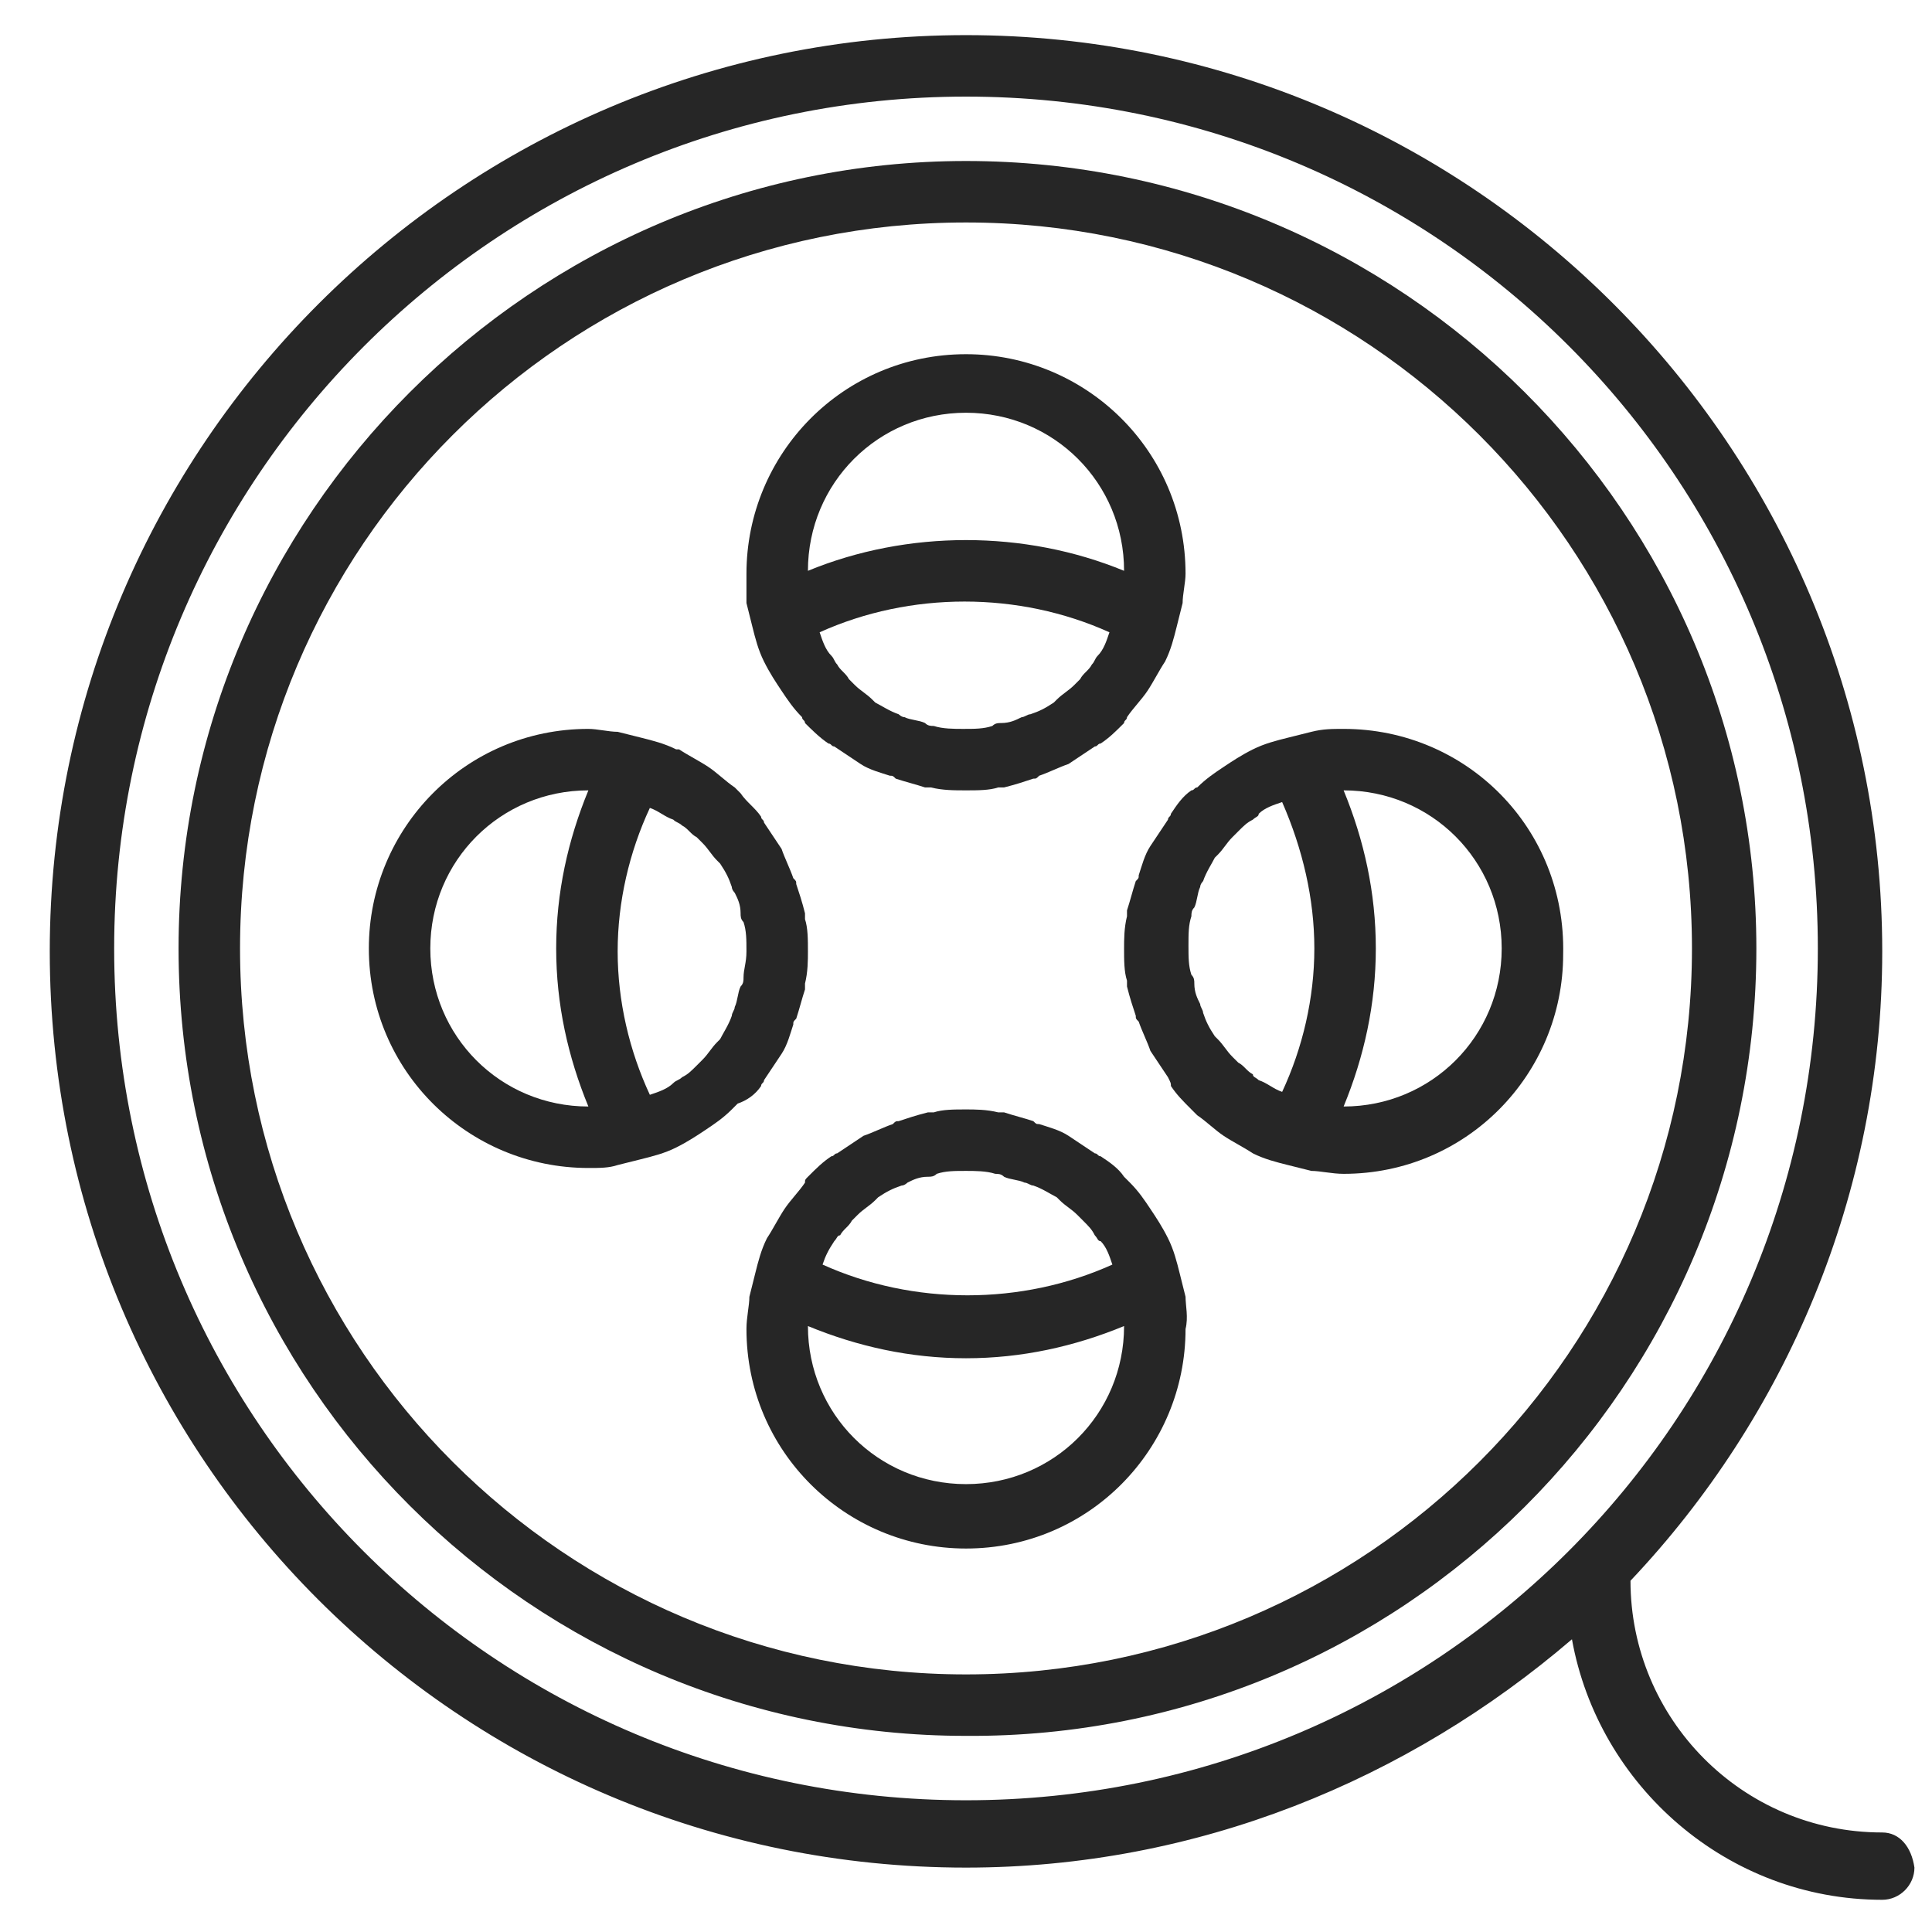
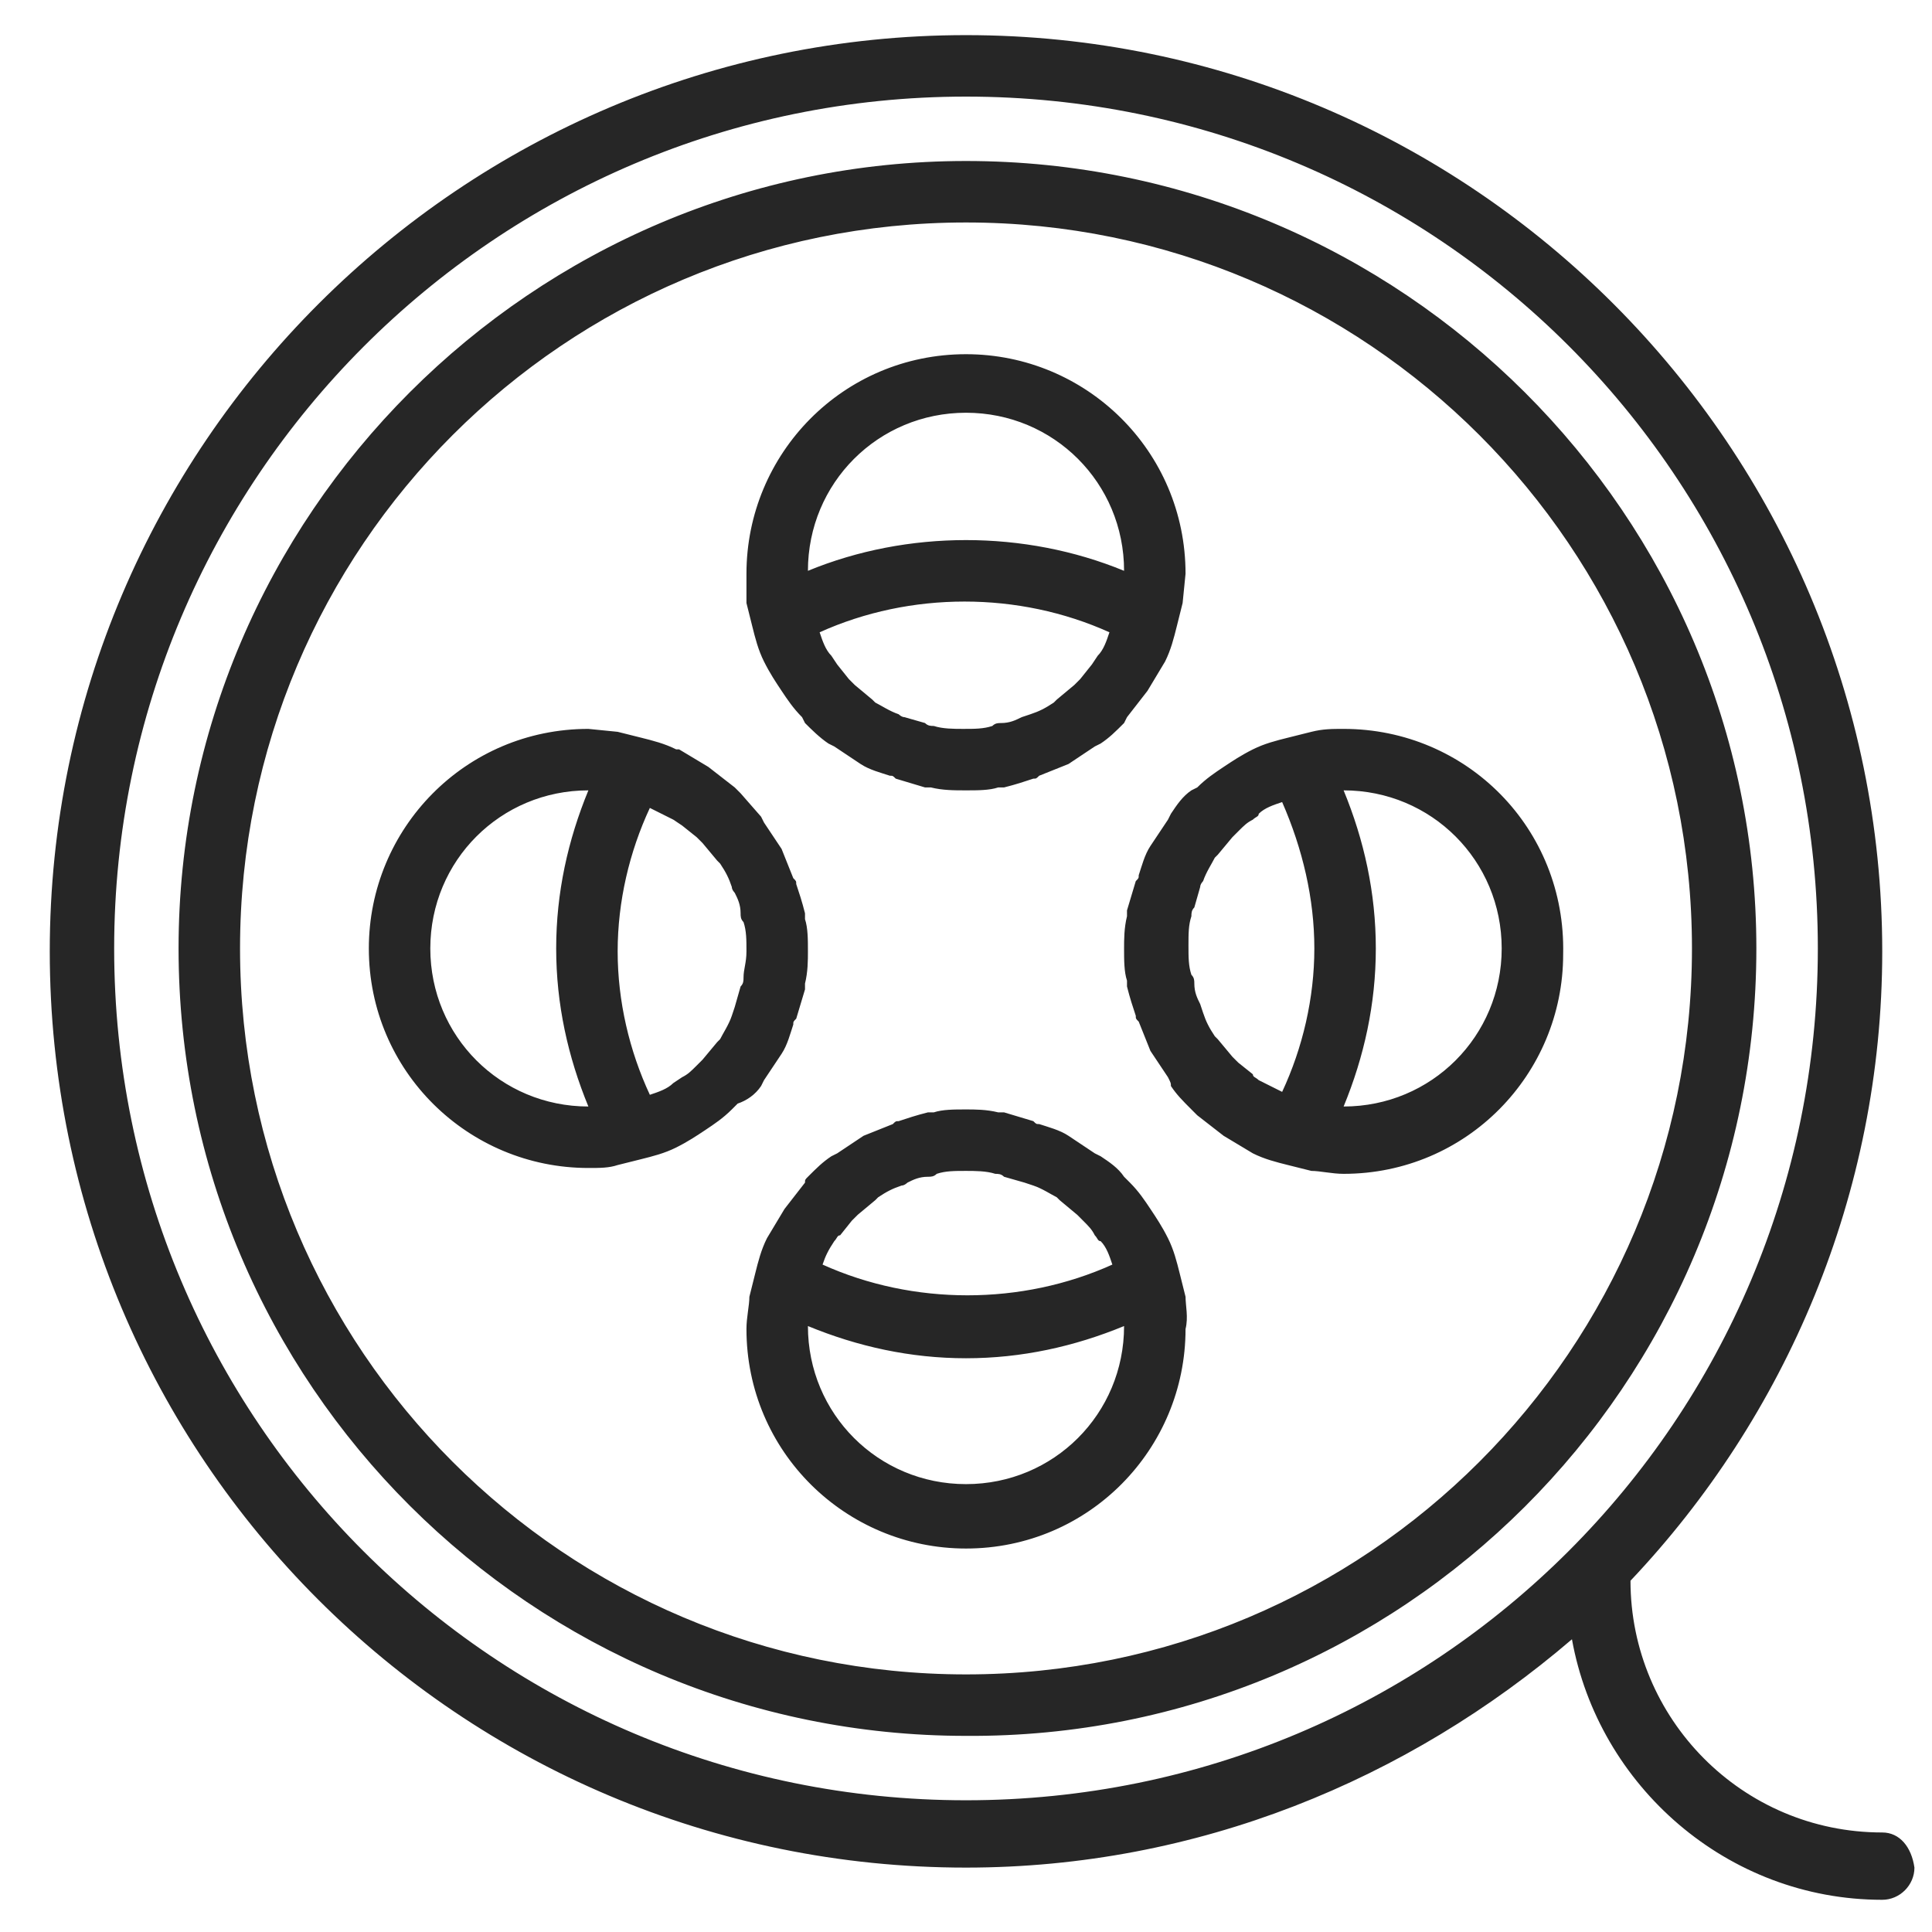
- <svg xmlns="http://www.w3.org/2000/svg" version="1.1" id="Layer_1" x="0px" y="0px" viewBox="0 0 66 66" style="enable-background:new 0 0 66 66;" xml:space="preserve">
-   <style type="text/css">
- 	.st0{fill:#262626;}
- </style>
-   <g>
-     <path class="st0" d="M64.3,62.6c-4.8,0-8.6-3.9-8.6-8.6c0,0,0,0,0,0c5.3-5.6,8.6-13.2,8.6-21.5c0-17.2-14-31.3-31.3-31.3   c-17.2,0-31.3,14-31.3,31.3s14,31.3,31.3,31.3c7.9,0,15.1-3,20.7-7.8c0.9,5,5.3,8.9,10.6,8.9c0.6,0,1.1-0.5,1.1-1.1   C65.3,63.1,64.9,62.6,64.3,62.6L64.3,62.6z M3.9,32.4c0-16,13-29.1,29.1-29.1s29.1,13,29.1,29.1S49.1,61.5,33,61.5   S3.9,48.5,3.9,32.4L3.9,32.4z M3.9,32.4" />
-     <path class="st0" d="M33,5.5C18.2,5.5,6.1,17.6,6.1,32.4c0,14.9,12.1,26.9,26.9,26.9C47.9,59.4,60,47.3,60,32.4   C60,17.6,47.9,5.5,33,5.5L33,5.5z M33,57.2c-13.7,0-24.8-11.1-24.8-24.8C8.2,18.7,19.3,7.6,33,7.6c13.7,0,24.8,11.1,24.8,24.8   C57.8,46.1,46.7,57.2,33,57.2L33,57.2z M33,57.2" />
-     <path class="st0" d="M45.9,24.9c-0.4,0-0.7,0-1.1,0.1l0,0l-0.8,0.2c0,0,0,0,0,0c-0.4,0.1-0.8,0.2-1.2,0.4c0,0,0,0,0,0   c-0.4,0.2-0.7,0.4-1,0.6c0,0,0,0,0,0c-0.3,0.2-0.6,0.4-0.9,0.7c-0.1,0-0.1,0.1-0.2,0.1c-0.3,0.2-0.5,0.5-0.7,0.8   c0,0.1-0.1,0.1-0.1,0.2c-0.2,0.3-0.4,0.6-0.6,0.9c0,0,0,0,0,0c-0.2,0.3-0.3,0.7-0.4,1c0,0.1,0,0.1-0.1,0.2c-0.1,0.3-0.2,0.7-0.3,1   c0,0.1,0,0.1,0,0.2c-0.1,0.4-0.1,0.8-0.1,1.1c0,0.4,0,0.8,0.1,1.1c0,0.1,0,0.1,0,0.2c0.1,0.4,0.2,0.7,0.3,1c0,0.1,0,0.1,0.1,0.2   c0.1,0.3,0.3,0.7,0.4,1c0,0,0,0,0,0c0.2,0.3,0.4,0.6,0.6,0.9C40,37,40,37,40,37.1c0.2,0.3,0.4,0.5,0.7,0.8c0.1,0.1,0.1,0.1,0.2,0.2   c0.3,0.2,0.6,0.5,0.9,0.7l0,0c0.3,0.2,0.7,0.4,1,0.6c0,0,0,0,0,0c0.4,0.2,0.8,0.3,1.2,0.4c0,0,0,0,0,0l0.8,0.2l0,0   c0.3,0,0.7,0.1,1.1,0.1c4.2,0,7.5-3.4,7.5-7.5C53.5,28.3,50.1,24.9,45.9,24.9L45.9,24.9z M44.9,32.4c0,1.7-0.4,3.4-1.1,4.9   c-0.3-0.1-0.5-0.3-0.8-0.4c-0.1-0.1-0.2-0.1-0.2-0.2c-0.2-0.1-0.3-0.3-0.5-0.4c-0.1-0.1-0.1-0.1-0.2-0.2c-0.2-0.2-0.3-0.4-0.5-0.6   c0,0-0.1-0.1-0.1-0.1c-0.2-0.3-0.3-0.5-0.4-0.8c0-0.1-0.1-0.2-0.1-0.3c-0.1-0.2-0.2-0.4-0.2-0.7c0-0.1,0-0.2-0.1-0.3   c-0.1-0.3-0.1-0.6-0.1-1s0-0.7,0.1-1c0-0.1,0-0.2,0.1-0.3c0.1-0.2,0.1-0.5,0.2-0.7c0-0.1,0.1-0.2,0.1-0.2c0.1-0.3,0.3-0.6,0.4-0.8   c0,0,0.1-0.1,0.1-0.1c0.2-0.2,0.3-0.4,0.5-0.6c0.1-0.1,0.1-0.1,0.2-0.2c0.2-0.2,0.3-0.3,0.5-0.4c0.1-0.1,0.2-0.1,0.2-0.2   c0.2-0.2,0.5-0.3,0.8-0.4C44.5,29,44.9,30.7,44.9,32.4L44.9,32.4z M45.9,37.8C45.9,37.8,45.9,37.8,45.9,37.8   c0.7-1.7,1.1-3.5,1.1-5.4c0-1.9-0.4-3.7-1.1-5.4c0,0,0,0,0,0c3,0,5.4,2.4,5.4,5.4C51.3,35.4,48.9,37.8,45.9,37.8L45.9,37.8z    M45.9,37.8" />
-     <path class="st0" d="M26,37.1c0-0.1,0.1-0.1,0.1-0.2c0.2-0.3,0.4-0.6,0.6-0.9c0,0,0,0,0,0c0.2-0.3,0.3-0.7,0.4-1   c0-0.1,0-0.1,0.1-0.2c0.1-0.3,0.2-0.7,0.3-1c0-0.1,0-0.1,0-0.2c0.1-0.4,0.1-0.8,0.1-1.1c0-0.4,0-0.8-0.1-1.1c0-0.1,0-0.1,0-0.2   c-0.1-0.4-0.2-0.7-0.3-1c0-0.1,0-0.1-0.1-0.2c-0.1-0.3-0.3-0.7-0.4-1c0,0,0,0,0,0c-0.2-0.3-0.4-0.6-0.6-0.9c0-0.1-0.1-0.1-0.1-0.2   c-0.2-0.3-0.5-0.5-0.7-0.8c-0.1-0.1-0.1-0.1-0.2-0.2c-0.3-0.2-0.6-0.5-0.9-0.7c0,0,0,0,0,0c-0.3-0.2-0.7-0.4-1-0.6c0,0,0,0-0.1,0   c-0.4-0.2-0.8-0.3-1.2-0.4c0,0,0,0,0,0l-0.8-0.2l0,0c-0.3,0-0.7-0.1-1-0.1c-4.2,0-7.5,3.4-7.5,7.5c0,4.2,3.4,7.5,7.5,7.5   c0.4,0,0.7,0,1-0.1l0,0l0.8-0.2c0,0,0,0,0,0c0.4-0.1,0.8-0.2,1.2-0.4c0,0,0,0,0,0c0.4-0.2,0.7-0.4,1-0.6c0,0,0,0,0,0   c0.3-0.2,0.6-0.4,0.9-0.7c0.1-0.1,0.1-0.1,0.2-0.2C25.5,37.6,25.8,37.4,26,37.1L26,37.1z M25.4,33.4c0,0.1,0,0.2-0.1,0.3   c-0.1,0.2-0.1,0.5-0.2,0.7c0,0.1-0.1,0.2-0.1,0.3c-0.1,0.3-0.3,0.6-0.4,0.8c0,0-0.1,0.1-0.1,0.1c-0.2,0.2-0.3,0.4-0.5,0.6   c-0.1,0.1-0.1,0.1-0.2,0.2c-0.2,0.2-0.3,0.3-0.5,0.4c-0.1,0.1-0.2,0.1-0.3,0.2c-0.2,0.2-0.5,0.3-0.8,0.4c-0.7-1.5-1.1-3.2-1.1-4.9   c0-1.7,0.4-3.4,1.1-4.9c0.3,0.1,0.5,0.3,0.8,0.4c0.1,0.1,0.2,0.1,0.3,0.2c0.2,0.1,0.3,0.3,0.5,0.4c0.1,0.1,0.1,0.1,0.2,0.2   c0.2,0.2,0.3,0.4,0.5,0.6c0,0,0.1,0.1,0.1,0.1c0.2,0.3,0.3,0.5,0.4,0.8c0,0.1,0.1,0.2,0.1,0.2c0.1,0.2,0.2,0.4,0.2,0.7   c0,0.1,0,0.2,0.1,0.3c0.1,0.3,0.1,0.6,0.1,1S25.4,33.1,25.4,33.4L25.4,33.4z M14.7,32.4c0-3,2.4-5.4,5.4-5.4c0,0,0,0,0,0   c-0.7,1.7-1.1,3.5-1.1,5.4c0,1.9,0.4,3.7,1.1,5.4c0,0,0,0,0,0C17.1,37.8,14.7,35.4,14.7,32.4L14.7,32.4z M14.7,32.4" />
-     <path class="st0" d="M25.5,20.6l0.2,0.8c0,0,0,0,0,0c0.1,0.4,0.2,0.8,0.4,1.2c0,0,0,0,0,0c0.2,0.4,0.4,0.7,0.6,1l0,0   c0.2,0.3,0.4,0.6,0.7,0.9c0,0.1,0.1,0.1,0.1,0.2c0.2,0.2,0.5,0.5,0.8,0.7c0.1,0,0.1,0.1,0.2,0.1c0.3,0.2,0.6,0.4,0.9,0.6   c0,0,0,0,0,0c0.3,0.2,0.7,0.3,1,0.4c0.1,0,0.1,0,0.2,0.1c0.3,0.1,0.7,0.2,1,0.3c0.1,0,0.1,0,0.2,0C32.2,27,32.6,27,33,27   c0.4,0,0.8,0,1.1-0.1c0.1,0,0.1,0,0.2,0c0.4-0.1,0.7-0.2,1-0.3c0.1,0,0.1,0,0.2-0.1c0.3-0.1,0.7-0.3,1-0.4c0,0,0,0,0,0   c0.3-0.2,0.6-0.4,0.9-0.6c0.1,0,0.1-0.1,0.2-0.1c0.3-0.2,0.5-0.4,0.8-0.7c0-0.1,0.1-0.1,0.1-0.2c0.2-0.3,0.5-0.6,0.7-0.9l0,0   c0.2-0.3,0.4-0.7,0.6-1c0,0,0,0,0,0c0.2-0.4,0.3-0.8,0.4-1.2c0,0,0,0,0,0l0.2-0.8l0,0c0-0.3,0.1-0.7,0.1-1c0-4.2-3.4-7.5-7.5-7.5   c-4.2,0-7.5,3.4-7.5,7.5C25.5,19.8,25.5,20.2,25.5,20.6L25.5,20.6z M37.5,22.4c-0.1,0.1-0.1,0.2-0.2,0.3c-0.1,0.2-0.3,0.3-0.4,0.5   c-0.1,0.1-0.1,0.1-0.2,0.2c-0.2,0.2-0.4,0.3-0.6,0.5c0,0-0.1,0.1-0.1,0.1c-0.3,0.2-0.5,0.3-0.8,0.4c-0.1,0-0.2,0.1-0.3,0.1   c-0.2,0.1-0.4,0.2-0.7,0.2c-0.1,0-0.2,0-0.3,0.1c-0.3,0.1-0.6,0.1-1,0.1c-0.3,0-0.7,0-1-0.1c-0.1,0-0.2,0-0.3-0.1   c-0.2-0.1-0.5-0.1-0.7-0.2c-0.1,0-0.2-0.1-0.2-0.1c-0.3-0.1-0.6-0.3-0.8-0.4c0,0-0.1-0.1-0.1-0.1c-0.2-0.2-0.4-0.3-0.6-0.5   c-0.1-0.1-0.1-0.1-0.2-0.2c-0.1-0.2-0.3-0.3-0.4-0.5c-0.1-0.1-0.1-0.2-0.2-0.3c-0.2-0.2-0.3-0.5-0.4-0.8c3.1-1.4,6.8-1.4,9.9,0   C37.8,21.9,37.7,22.2,37.5,22.4L37.5,22.4z M33,14.1c3,0,5.4,2.4,5.4,5.4c0,0,0,0,0,0c-3.4-1.4-7.4-1.4-10.8,0c0,0,0,0,0,0   C27.6,16.5,30,14.1,33,14.1L33,14.1z M33,14.1" />
-     <path class="st0" d="M40.5,44.3l-0.2-0.8c0,0,0,0,0,0c-0.1-0.4-0.2-0.8-0.4-1.2c0,0,0,0,0,0c-0.2-0.4-0.4-0.7-0.6-1c0,0,0,0,0,0   c-0.2-0.3-0.4-0.6-0.7-0.9c-0.1-0.1-0.1-0.1-0.2-0.2c-0.2-0.3-0.5-0.5-0.8-0.7c-0.1,0-0.1-0.1-0.2-0.1c-0.3-0.2-0.6-0.4-0.9-0.6   c0,0,0,0,0,0c-0.3-0.2-0.7-0.3-1-0.4c-0.1,0-0.1,0-0.2-0.1c-0.3-0.1-0.7-0.2-1-0.3c-0.1,0-0.1,0-0.2,0c-0.4-0.1-0.8-0.1-1.1-0.1   c-0.4,0-0.8,0-1.1,0.1c-0.1,0-0.1,0-0.2,0c-0.4,0.1-0.7,0.2-1,0.3c-0.1,0-0.1,0-0.2,0.1c-0.3,0.1-0.7,0.3-1,0.4c0,0,0,0,0,0   c-0.3,0.2-0.6,0.4-0.9,0.6c-0.1,0-0.1,0.1-0.2,0.1c-0.3,0.2-0.5,0.4-0.8,0.7c-0.1,0.1-0.1,0.1-0.1,0.2c-0.2,0.3-0.5,0.6-0.7,0.9   c0,0,0,0,0,0c-0.2,0.3-0.4,0.7-0.6,1c0,0,0,0,0,0c-0.2,0.4-0.3,0.8-0.4,1.2c0,0,0,0,0,0l-0.2,0.8l0,0c0,0.3-0.1,0.7-0.1,1.1   c0,4.2,3.4,7.5,7.5,7.5c4.2,0,7.5-3.4,7.5-7.5C40.6,45,40.5,44.6,40.5,44.3L40.5,44.3z M28.5,42.4c0.1-0.1,0.1-0.2,0.2-0.2   c0.1-0.2,0.3-0.3,0.4-0.5c0.1-0.1,0.1-0.1,0.2-0.2c0.2-0.2,0.4-0.3,0.6-0.5c0,0,0.1-0.1,0.1-0.1c0.3-0.2,0.5-0.3,0.8-0.4   c0.1,0,0.2-0.1,0.2-0.1c0.2-0.1,0.4-0.2,0.7-0.2c0.1,0,0.2,0,0.3-0.1c0.3-0.1,0.6-0.1,1-0.1c0.3,0,0.7,0,1,0.1c0.1,0,0.2,0,0.3,0.1   c0.2,0.1,0.5,0.1,0.7,0.2c0.1,0,0.2,0.1,0.3,0.1c0.3,0.1,0.6,0.3,0.8,0.4c0,0,0.1,0.1,0.1,0.1c0.2,0.2,0.4,0.3,0.6,0.5   c0.1,0.1,0.1,0.1,0.2,0.2c0.2,0.2,0.3,0.3,0.4,0.5c0.1,0.1,0.1,0.2,0.2,0.2c0.2,0.2,0.3,0.5,0.4,0.8c-3.1,1.4-6.8,1.4-9.9,0   C28.2,42.9,28.3,42.7,28.5,42.4L28.5,42.4z M33,50.7c-3,0-5.4-2.4-5.4-5.4c0,0,0,0,0,0c1.7,0.7,3.5,1.1,5.4,1.1   c1.9,0,3.7-0.4,5.4-1.1c0,0,0,0,0,0C38.4,48.3,36,50.7,33,50.7L33,50.7z M33,50.7" />
-   </g>
+ <svg xmlns="http://www.w3.org/2000/svg" viewBox="0 0 66 66" enable-background="new 0 0 66 66">
+   <style type="text/css">.st0{fill:#262626;}</style>
+   <path class="st0" d="M64.3 62.6c-4.8 0-8.6-3.9-8.6-8.6 5.3-5.6 8.6-13.2 8.6-21.5 0-17.2-14-31.3-31.3-31.3-17.2 0-31.3 14-31.3 31.3s14 31.3 31.3 31.3c7.9 0 15.1-3 20.7-7.8.9 5 5.3 8.9 10.6 8.9.6 0 1.1-.5 1.1-1.1-.1-.7-.5-1.2-1.1-1.2zm-60.4-30.2c0-16 13-29.1 29.1-29.1s29.1 13 29.1 29.1-13 29.1-29.1 29.1-29.1-13-29.1-29.1zm0 0M33 5.5c-14.8 0-26.9 12.1-26.9 26.9 0 14.9 12.1 26.9 26.9 26.9 14.9.1 27-12 27-26.9 0-14.8-12.1-26.9-27-26.9zm0 51.7c-13.7 0-24.8-11.1-24.8-24.8 0-13.7 11.1-24.8 24.8-24.8 13.7 0 24.8 11.1 24.8 24.8 0 13.7-11.1 24.8-24.8 24.8zm0 0M45.9 24.9c-.4 0-.7 0-1.1.1l-.8.2c-.4.1-.8.2-1.2.4-.4.2-.7.4-1 .6-.3.2-.6.4-.9.7l-.2.1c-.3.2-.5.5-.7.8l-.1.2-.6.9c-.2.3-.3.7-.4 1 0 .1 0 .1-.1.2l-.3 1v.2c-.1.4-.1.8-.1 1.1 0 .4 0 .8.1 1.1v.2c.1.4.2.7.3 1 0 .1 0 .1.1.2l.4 1 .6.9c.1.2.1.2.1.3.2.3.4.5.7.8l.2.2.9.7 1 .6c.4.2.8.3 1.2.4l.8.2c.3 0 .7.1 1.1.1 4.2 0 7.5-3.4 7.5-7.5.1-4.3-3.3-7.7-7.5-7.7zm-1 7.5c0 1.7-.4 3.4-1.1 4.9l-.8-.4c-.1-.1-.2-.1-.2-.2l-.5-.4-.2-.2-.5-.6-.1-.1c-.2-.3-.3-.5-.4-.8l-.1-.3c-.1-.2-.2-.4-.2-.7 0-.1 0-.2-.1-.3-.1-.3-.1-.6-.1-1s0-.7.1-1c0-.1 0-.2.1-.3l.2-.7c0-.1.1-.2.1-.2.1-.3.3-.6.4-.8l.1-.1.5-.6.2-.2c.2-.2.3-.3.5-.4.1-.1.2-.1.2-.2.2-.2.5-.3.8-.4.7 1.6 1.1 3.3 1.1 5zm1 5.4c.7-1.7 1.1-3.5 1.1-5.4 0-1.9-.4-3.7-1.1-5.4 3 0 5.4 2.4 5.4 5.4 0 3-2.4 5.4-5.4 5.4zm0 0M26 37.1l.1-.2.6-.9c.2-.3.3-.7.4-1 0-.1 0-.1.1-.2l.3-1v-.2c.1-.4.1-.8.1-1.1 0-.4 0-.8-.1-1.1v-.2c-.1-.4-.2-.7-.3-1 0-.1 0-.1-.1-.2l-.4-1-.6-.9-.1-.2-.7-.8-.2-.2-.9-.7-1-.6h-.1c-.4-.2-.8-.3-1.2-.4l-.8-.2-1-.1c-4.2 0-7.5 3.4-7.5 7.5 0 4.2 3.4 7.5 7.5 7.5.4 0 .7 0 1-.1l.8-.2c.4-.1.8-.2 1.2-.4.4-.2.7-.4 1-.6.3-.2.6-.4.9-.7l.2-.2c.3-.1.6-.3.8-.6zm-.6-3.7c0 .1 0 .2-.1.3l-.2.7-.1.3c-.1.3-.3.6-.4.8l-.1.1-.5.6-.2.2c-.2.2-.3.3-.5.4l-.3.2c-.2.2-.5.3-.8.4-.7-1.5-1.1-3.2-1.1-4.9 0-1.7.4-3.4 1.1-4.9l.8.4.3.2.5.4.2.2.5.6.1.1c.2.3.3.5.4.8 0 .1.1.2.1.2.1.2.2.4.2.7 0 .1 0 .2.1.3.1.3.1.6.1 1s-.1.6-.1.9zm-10.7-1c0-3 2.4-5.4 5.4-5.4-.7 1.7-1.1 3.5-1.1 5.4 0 1.9.4 3.7 1.1 5.4-3 0-5.4-2.4-5.4-5.4zm0 0M25.5 20.6l.2.8c.1.4.2.8.4 1.2.2.4.4.7.6 1 .2.3.4.6.7.9l.1.2c.2.2.5.5.8.7l.2.1.9.6c.3.2.7.3 1 .4.1 0 .1 0 .2.1l1 .3h.2c.4.1.8.1 1.2.1.4 0 .8 0 1.1-.1h.2c.4-.1.7-.2 1-.3.1 0 .1 0 .2-.1l1-.4.9-.6.2-.1c.3-.2.5-.4.8-.7l.1-.2.7-.9.6-1c.2-.4.3-.8.4-1.2l.2-.8.1-1c0-4.2-3.4-7.5-7.5-7.5-4.2 0-7.5 3.4-7.5 7.5v1zm12 1.8l-.2.3-.4.5-.2.2-.6.5-.1.1c-.3.2-.5.3-.8.4l-.3.1c-.2.1-.4.2-.7.2-.1 0-.2 0-.3.1-.3.1-.6.1-1 .1-.3 0-.7 0-1-.1-.1 0-.2 0-.3-.1l-.7-.2c-.1 0-.2-.1-.2-.1-.3-.1-.6-.3-.8-.4l-.1-.1-.6-.5-.2-.2-.4-.5-.2-.3c-.2-.2-.3-.5-.4-.8 3.1-1.4 6.8-1.4 9.9 0-.1.3-.2.6-.4.8zm-4.5-8.3c3 0 5.4 2.4 5.4 5.4-3.4-1.4-7.4-1.4-10.8 0 0-3 2.4-5.4 5.4-5.4zm0 0M40.5 44.3l-.2-.8c-.1-.4-.2-.8-.4-1.2-.2-.4-.4-.7-.6-1-.2-.3-.4-.6-.7-.9l-.2-.2c-.2-.3-.5-.5-.8-.7l-.2-.1-.9-.6c-.3-.2-.7-.3-1-.4-.1 0-.1 0-.2-.1l-1-.3h-.2c-.4-.1-.8-.1-1.1-.1-.4 0-.8 0-1.1.1h-.2c-.4.1-.7.2-1 .3-.1 0-.1 0-.2.1l-1 .4-.9.6-.2.1c-.3.2-.5.4-.8.7-.1.1-.1.1-.1.2l-.7.9-.6 1c-.2.4-.3.8-.4 1.2l-.2.8c0 .3-.1.7-.1 1.1 0 4.2 3.4 7.5 7.5 7.5 4.2 0 7.5-3.4 7.5-7.5.1-.4 0-.8 0-1.1zm-12-1.9c.1-.1.1-.2.2-.2l.4-.5.2-.2.6-.5.1-.1c.3-.2.5-.3.8-.4.1 0 .2-.1.2-.1.2-.1.4-.2.7-.2.1 0 .2 0 .3-.1.3-.1.6-.1 1-.1.3 0 .7 0 1 .1.1 0 .2 0 .3.1l.7.2.3.1c.3.1.6.3.8.4l.1.1.6.5.2.2c.2.2.3.3.4.5.1.1.1.2.2.2.2.2.3.5.4.8-3.1 1.4-6.8 1.4-9.9 0 .1-.3.2-.5.4-.8zm4.5 8.3c-3 0-5.4-2.4-5.4-5.4 1.7.7 3.5 1.1 5.4 1.1 1.9 0 3.7-.4 5.4-1.1 0 3-2.4 5.4-5.4 5.4zm0 0" />
</svg>
